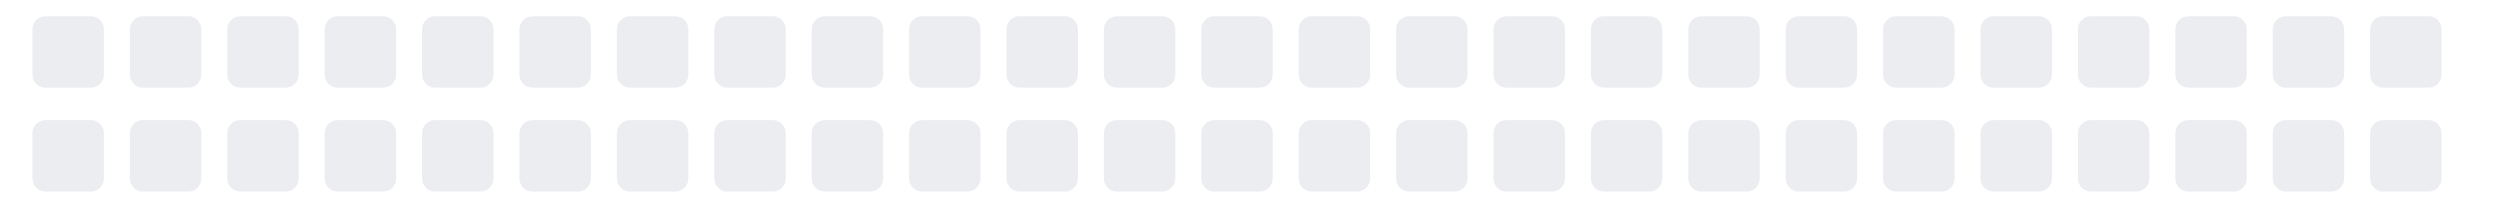
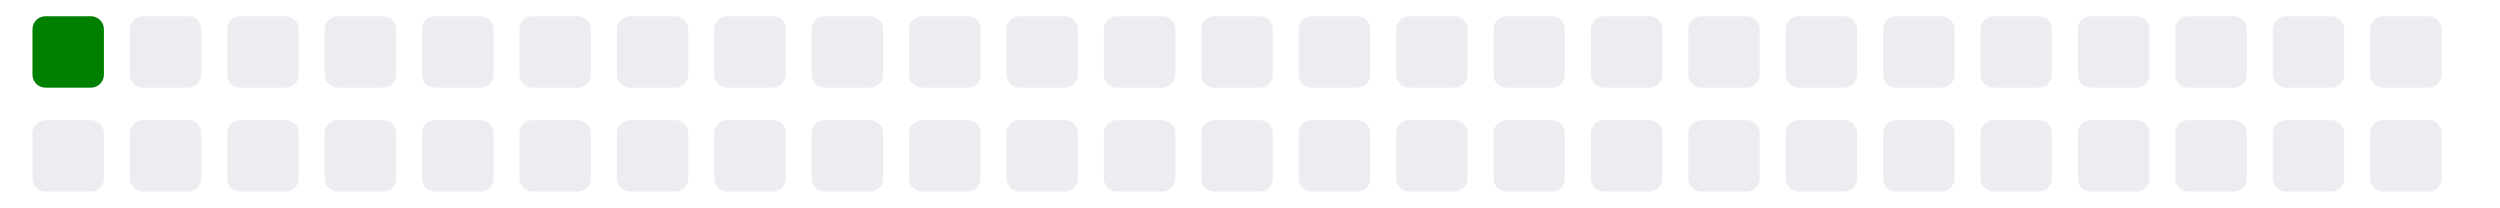
<svg xmlns="http://www.w3.org/2000/svg" viewBox="0 0 385 11" width="385" height="32">
  <g>
-     <rect class="day" x="5" y="-8" width="11" height="11" fill="#ebedf0" rx="2" ry="2" />
+     <rect class="day" x="5" y="-8" width="11" height="11" fill="#008000" rx="2" ry="2" />
    <rect class="day" x="5" y="8" width="11" height="11" fill="#ebedf0" rx="2" ry="2" />
    <rect class="day" x="20" y="-8" width="11" height="11" fill="#ebedf0" rx="2" ry="2" />
    <rect class="day" x="20" y="8" width="11" height="11" fill="#ebedf0" rx="2" ry="2" />
    <rect class="day" x="35" y="-8" width="11" height="11" fill="#ebedf0" rx="2" ry="2" />
    <rect class="day" x="35" y="8" width="11" height="11" fill="#ebedf0" rx="2" ry="2" />
    <rect class="day" x="50" y="-8" width="11" height="11" fill="#ebedf0" rx="2" ry="2" />
    <rect class="day" x="50" y="8" width="11" height="11" fill="#ebedf0" rx="2" ry="2" />
    <rect class="day" x="65" y="-8" width="11" height="11" fill="#ebedf0" rx="2" ry="2" />
    <rect class="day" x="65" y="8" width="11" height="11" fill="#ebedf0" rx="2" ry="2" />
    <rect class="day" x="80" y="-8" width="11" height="11" fill="#ebedf0" rx="2" ry="2" />
    <rect class="day" x="80" y="8" width="11" height="11" fill="#ebedf0" rx="2" ry="2" />
    <rect class="day" x="95" y="-8" width="11" height="11" fill="#ebedf0" rx="2" ry="2" />
    <rect class="day" x="95" y="8" width="11" height="11" fill="#ebedf0" rx="2" ry="2" />
    <rect class="day" x="110" y="-8" width="11" height="11" fill="#ebedf0" rx="2" ry="2" />
    <rect class="day" x="110" y="8" width="11" height="11" fill="#ebedf0" rx="2" ry="2" />
    <rect class="day" x="125" y="-8" width="11" height="11" fill="#ebedf0" rx="2" ry="2" />
    <rect class="day" x="125" y="8" width="11" height="11" fill="#ebedf0" rx="2" ry="2" />
    <rect class="day" x="140" y="-8" width="11" height="11" fill="#ebedf0" rx="2" ry="2" />
    <rect class="day" x="140" y="8" width="11" height="11" fill="#ebedf0" rx="2" ry="2" />
    <rect class="day" x="155" y="-8" width="11" height="11" fill="#ebedf0" rx="2" ry="2" />
    <rect class="day" x="155" y="8" width="11" height="11" fill="#ebedf0" rx="2" ry="2" />
    <rect class="day" x="170" y="-8" width="11" height="11" fill="#ebedf0" rx="2" ry="2" />
    <rect class="day" x="170" y="8" width="11" height="11" fill="#ebedf0" rx="2" ry="2" />
    <rect class="day" x="185" y="-8" width="11" height="11" fill="#ebedf0" rx="2" ry="2" />
    <rect class="day" x="185" y="8" width="11" height="11" fill="#ebedf0" rx="2" ry="2" />
    <rect class="day" x="200" y="-8" width="11" height="11" fill="#ebedf0" rx="2" ry="2" />
    <rect class="day" x="200" y="8" width="11" height="11" fill="#ebedf0" rx="2" ry="2" />
    <rect class="day" x="215" y="-8" width="11" height="11" fill="#ebedf0" rx="2" ry="2" />
    <rect class="day" x="215" y="8" width="11" height="11" fill="#ebedf0" rx="2" ry="2" />
    <rect class="day" x="230" y="-8" width="11" height="11" fill="#ebedf0" rx="2" ry="2" />
    <rect class="day" x="230" y="8" width="11" height="11" fill="#ebedf0" rx="2" ry="2" />
    <rect class="day" x="245" y="-8" width="11" height="11" fill="#ebedf0" rx="2" ry="2" />
    <rect class="day" x="245" y="8" width="11" height="11" fill="#ebedf0" rx="2" ry="2" />
    <rect class="day" x="260" y="-8" width="11" height="11" fill="#ebedf0" rx="2" ry="2" />
    <rect class="day" x="260" y="8" width="11" height="11" fill="#ebedf0" rx="2" ry="2" />
    <rect class="day" x="275" y="-8" width="11" height="11" fill="#ebedf0" rx="2" ry="2" />
    <rect class="day" x="275" y="8" width="11" height="11" fill="#ebedf0" rx="2" ry="2" />
    <rect class="day" x="290" y="-8" width="11" height="11" fill="#ebedf0" rx="2" ry="2" />
    <rect class="day" x="290" y="8" width="11" height="11" fill="#ebedf0" rx="2" ry="2" />
    <rect class="day" x="305" y="-8" width="11" height="11" fill="#ebedf0" rx="2" ry="2" />
    <rect class="day" x="305" y="8" width="11" height="11" fill="#ebedf0" rx="2" ry="2" />
    <rect class="day" x="320" y="-8" width="11" height="11" fill="#ebedf0" rx="2" ry="2" />
    <rect class="day" x="320" y="8" width="11" height="11" fill="#ebedf0" rx="2" ry="2" />
    <rect class="day" x="335" y="-8" width="11" height="11" fill="#ebedf0" rx="2" ry="2" />
    <rect class="day" x="335" y="8" width="11" height="11" fill="#ebedf0" rx="2" ry="2" />
    <rect class="day" x="350" y="-8" width="11" height="11" fill="#ebedf0" rx="2" ry="2" />
    <rect class="day" x="350" y="8" width="11" height="11" fill="#ebedf0" rx="2" ry="2" />
    <rect class="day" x="365" y="-8" width="11" height="11" fill="#ebedf0" rx="2" ry="2" />
    <rect class="day" x="365" y="8" width="11" height="11" fill="#ebedf0" rx="2" ry="2" />
  </g>
</svg>
